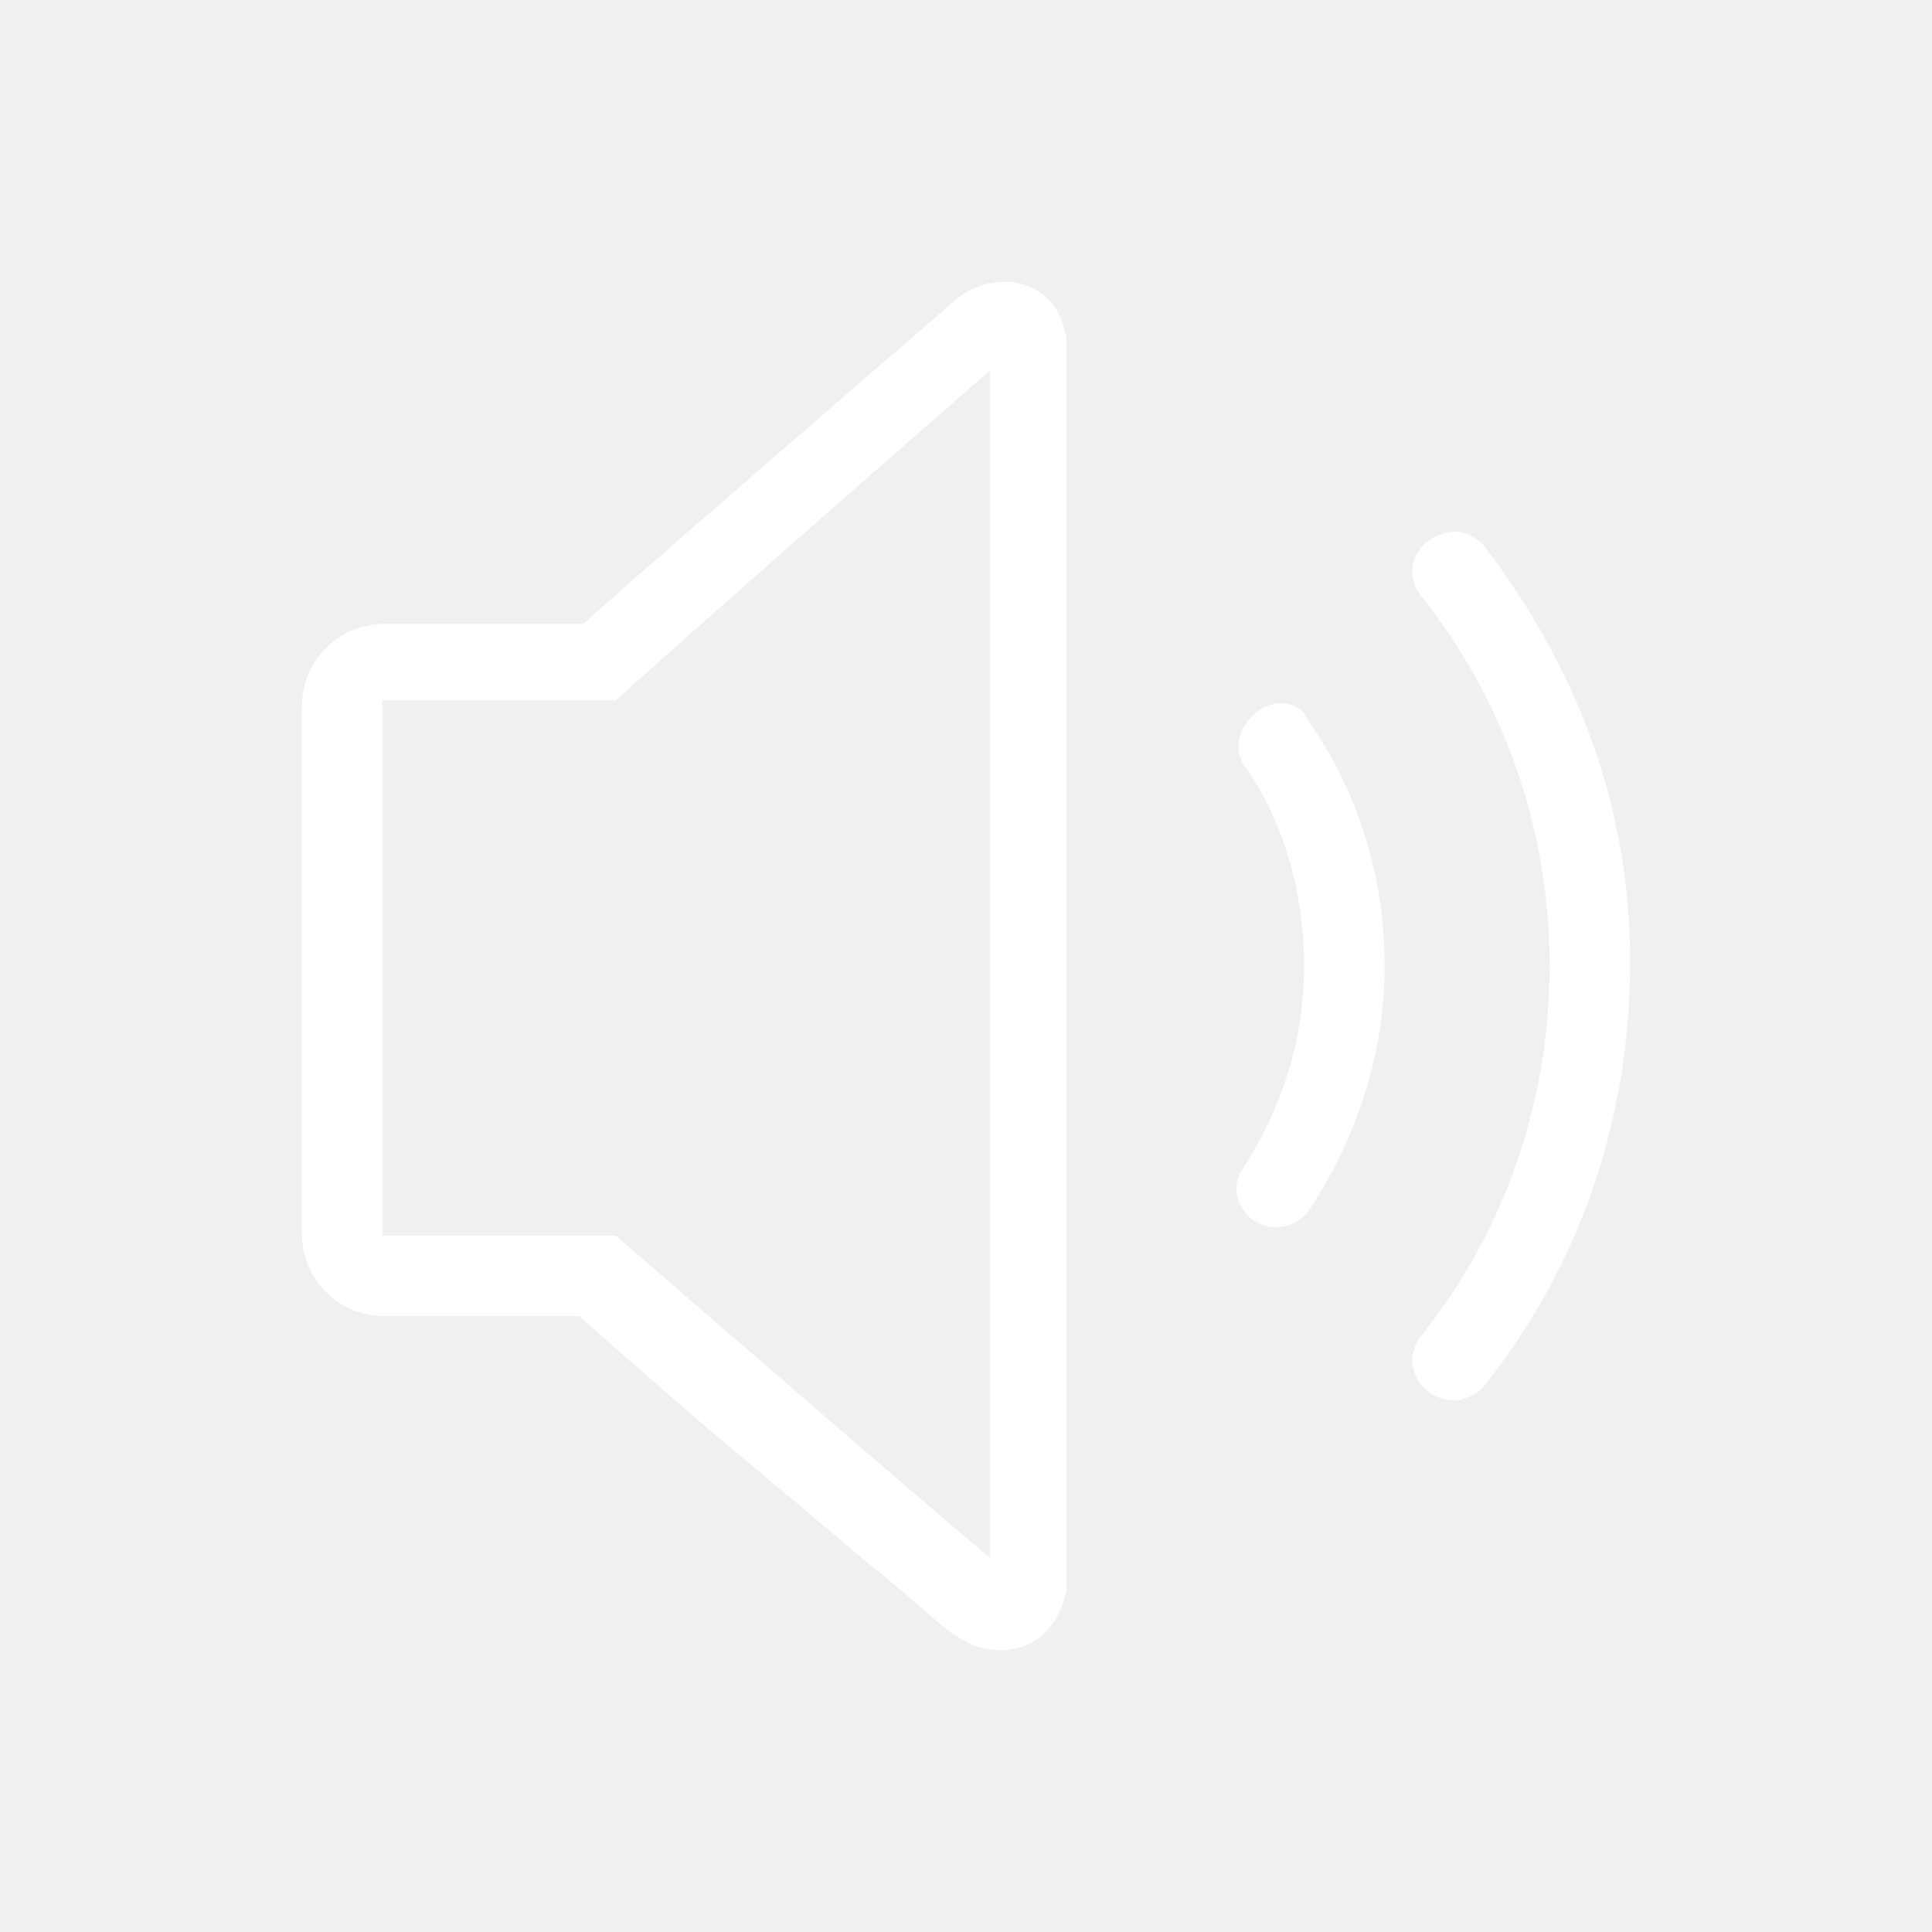
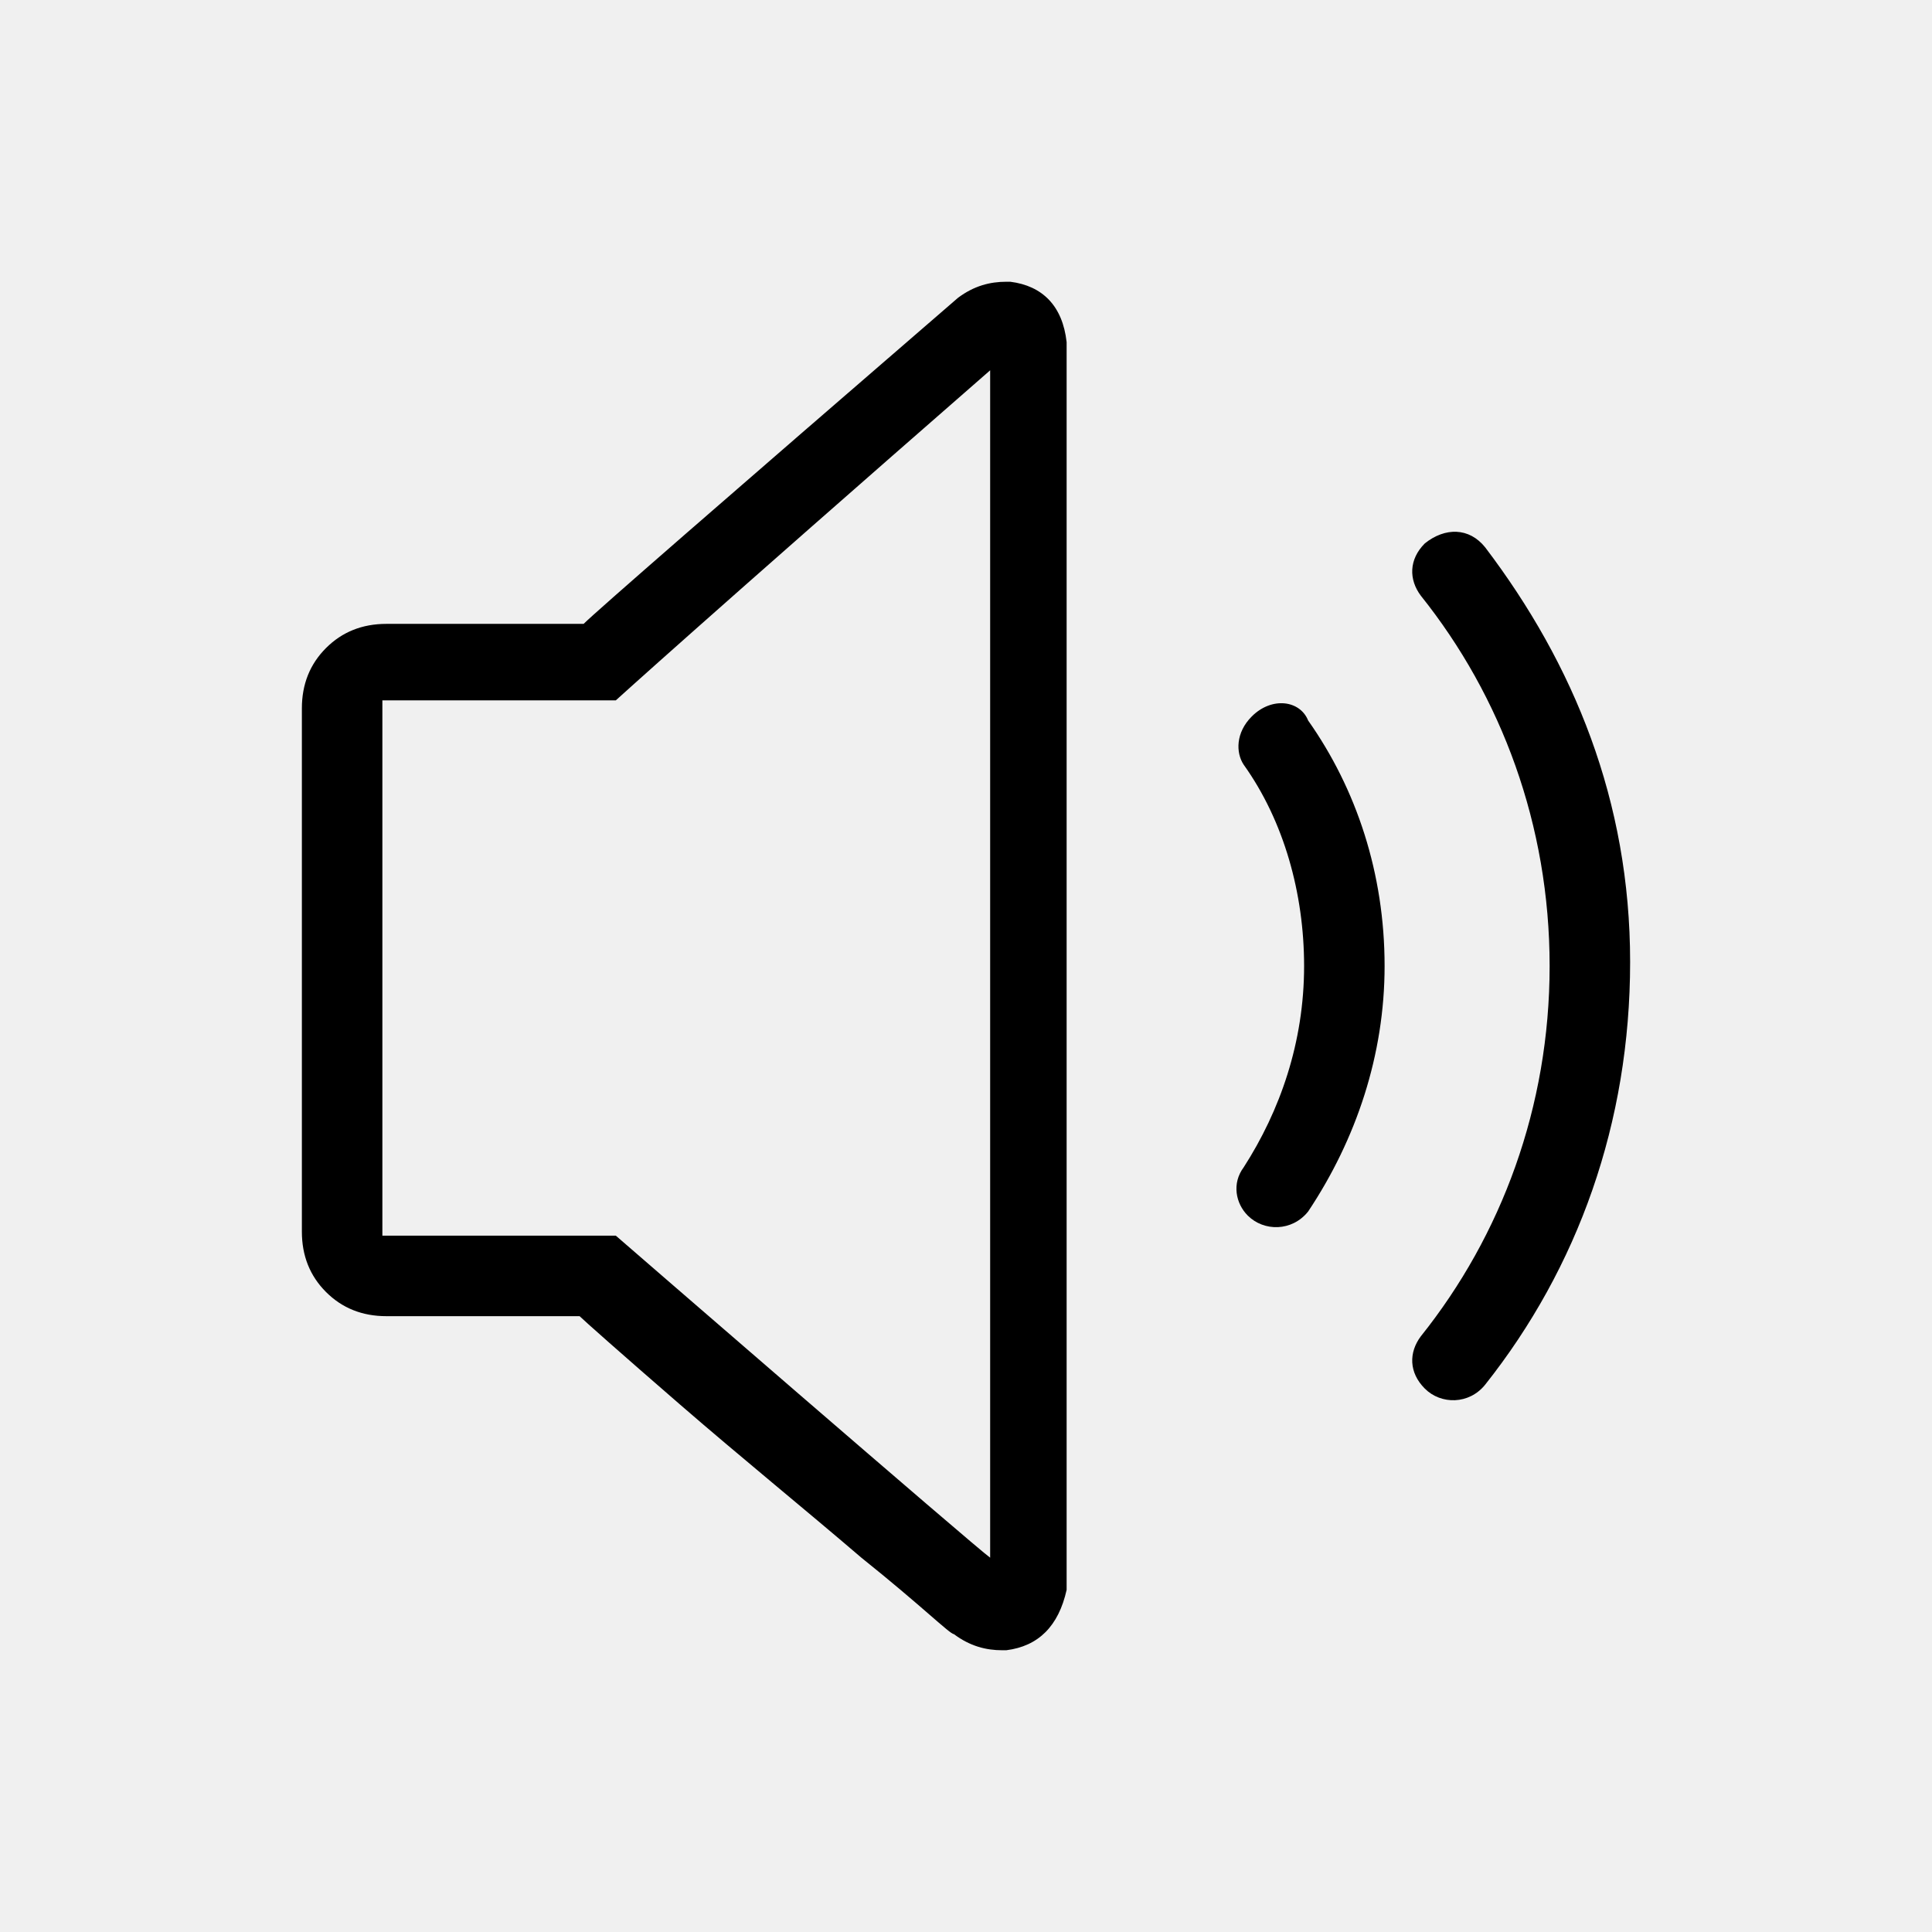
<svg xmlns="http://www.w3.org/2000/svg" t="1777283299452" class="icon" viewBox="0 0 1024 1024" version="1.1" p-id="5446" width="256" height="256">
-   <path d="M535.467 149.333H533.333c-8.533 0-17.067 2.133-25.6 8.533-125.867 108.8-192 166.4-198.4 172.8H204.8c-12.8 0-23.467 4.267-32 12.8-8.533 8.533-12.8 19.2-12.8 32v277.333c0 12.8 4.267 23.467 12.8 32 8.533 8.533 19.2 12.8 32 12.8h102.4c2.133 2.133 21.333 19.2 53.333 46.933 32 27.733 66.133 55.467 96 81.067 32 25.6 46.933 40.533 49.067 40.533 8.533 6.4 17.067 8.533 25.6 8.533h2.133c17.067-2.133 27.733-12.8 32-32v-661.333c-2.133-19.2-12.8-29.867-29.867-32z m-10.667 676.267c-6.4-4.267-198.4-170.667-198.4-170.667H202.667V371.2h123.733s46.933-42.667 198.4-174.933v629.333z m262.4-535.467c-8.533-10.667-21.333-10.667-32-2.133-8.533 8.533-8.533 19.2-2.133 27.733 42.667 53.333 68.267 121.6 68.267 196.267 0 74.667-25.6 142.933-68.267 196.267-6.4 8.533-6.4 19.2 2.133 27.733s23.467 8.533 32-2.133c49.067-61.867 76.8-138.667 76.8-224s-29.867-157.867-76.8-219.733z m-123.733 89.6c-8.533 8.533-8.533 19.2-4.267 25.6 21.333 29.867 32 68.267 32 106.667 0 40.533-12.8 76.8-32 106.667-6.4 8.533-4.267 19.2 2.133 25.6 8.533 8.533 23.467 8.533 32-2.133 25.6-38.4 40.533-83.2 40.533-130.133 0-49.067-14.933-93.867-40.533-130.133-4.267-10.667-19.2-12.8-29.867-2.133z" fill="#ffffff" p-id="5447" />
+   <path d="M535.467 149.333H533.333c-8.533 0-17.067 2.133-25.6 8.533-125.867 108.8-192 166.4-198.4 172.8H204.8c-12.8 0-23.467 4.267-32 12.8-8.533 8.533-12.8 19.2-12.8 32v277.333c0 12.8 4.267 23.467 12.8 32 8.533 8.533 19.2 12.8 32 12.8h102.4c2.133 2.133 21.333 19.2 53.333 46.933 32 27.733 66.133 55.467 96 81.067 32 25.6 46.933 40.533 49.067 40.533 8.533 6.4 17.067 8.533 25.6 8.533h2.133c17.067-2.133 27.733-12.8 32-32v-661.333c-2.133-19.2-12.8-29.867-29.867-32z m-10.667 676.267c-6.4-4.267-198.4-170.667-198.4-170.667H202.667V371.2h123.733s46.933-42.667 198.4-174.933v629.333z m262.4-535.467c-8.533-10.667-21.333-10.667-32-2.133-8.533 8.533-8.533 19.2-2.133 27.733 42.667 53.333 68.267 121.6 68.267 196.267 0 74.667-25.6 142.933-68.267 196.267-6.4 8.533-6.4 19.2 2.133 27.733s23.467 8.533 32-2.133c49.067-61.867 76.8-138.667 76.8-224s-29.867-157.867-76.8-219.733z m-123.733 89.6c-8.533 8.533-8.533 19.2-4.267 25.6 21.333 29.867 32 68.267 32 106.667 0 40.533-12.8 76.8-32 106.667-6.4 8.533-4.267 19.2 2.133 25.6 8.533 8.533 23.467 8.533 32-2.133 25.6-38.4 40.533-83.2 40.533-130.133 0-49.067-14.933-93.867-40.533-130.133-4.267-10.667-19.2-12.8-29.867-2.133z" fill="#000" p-id="5447" />
</svg>
